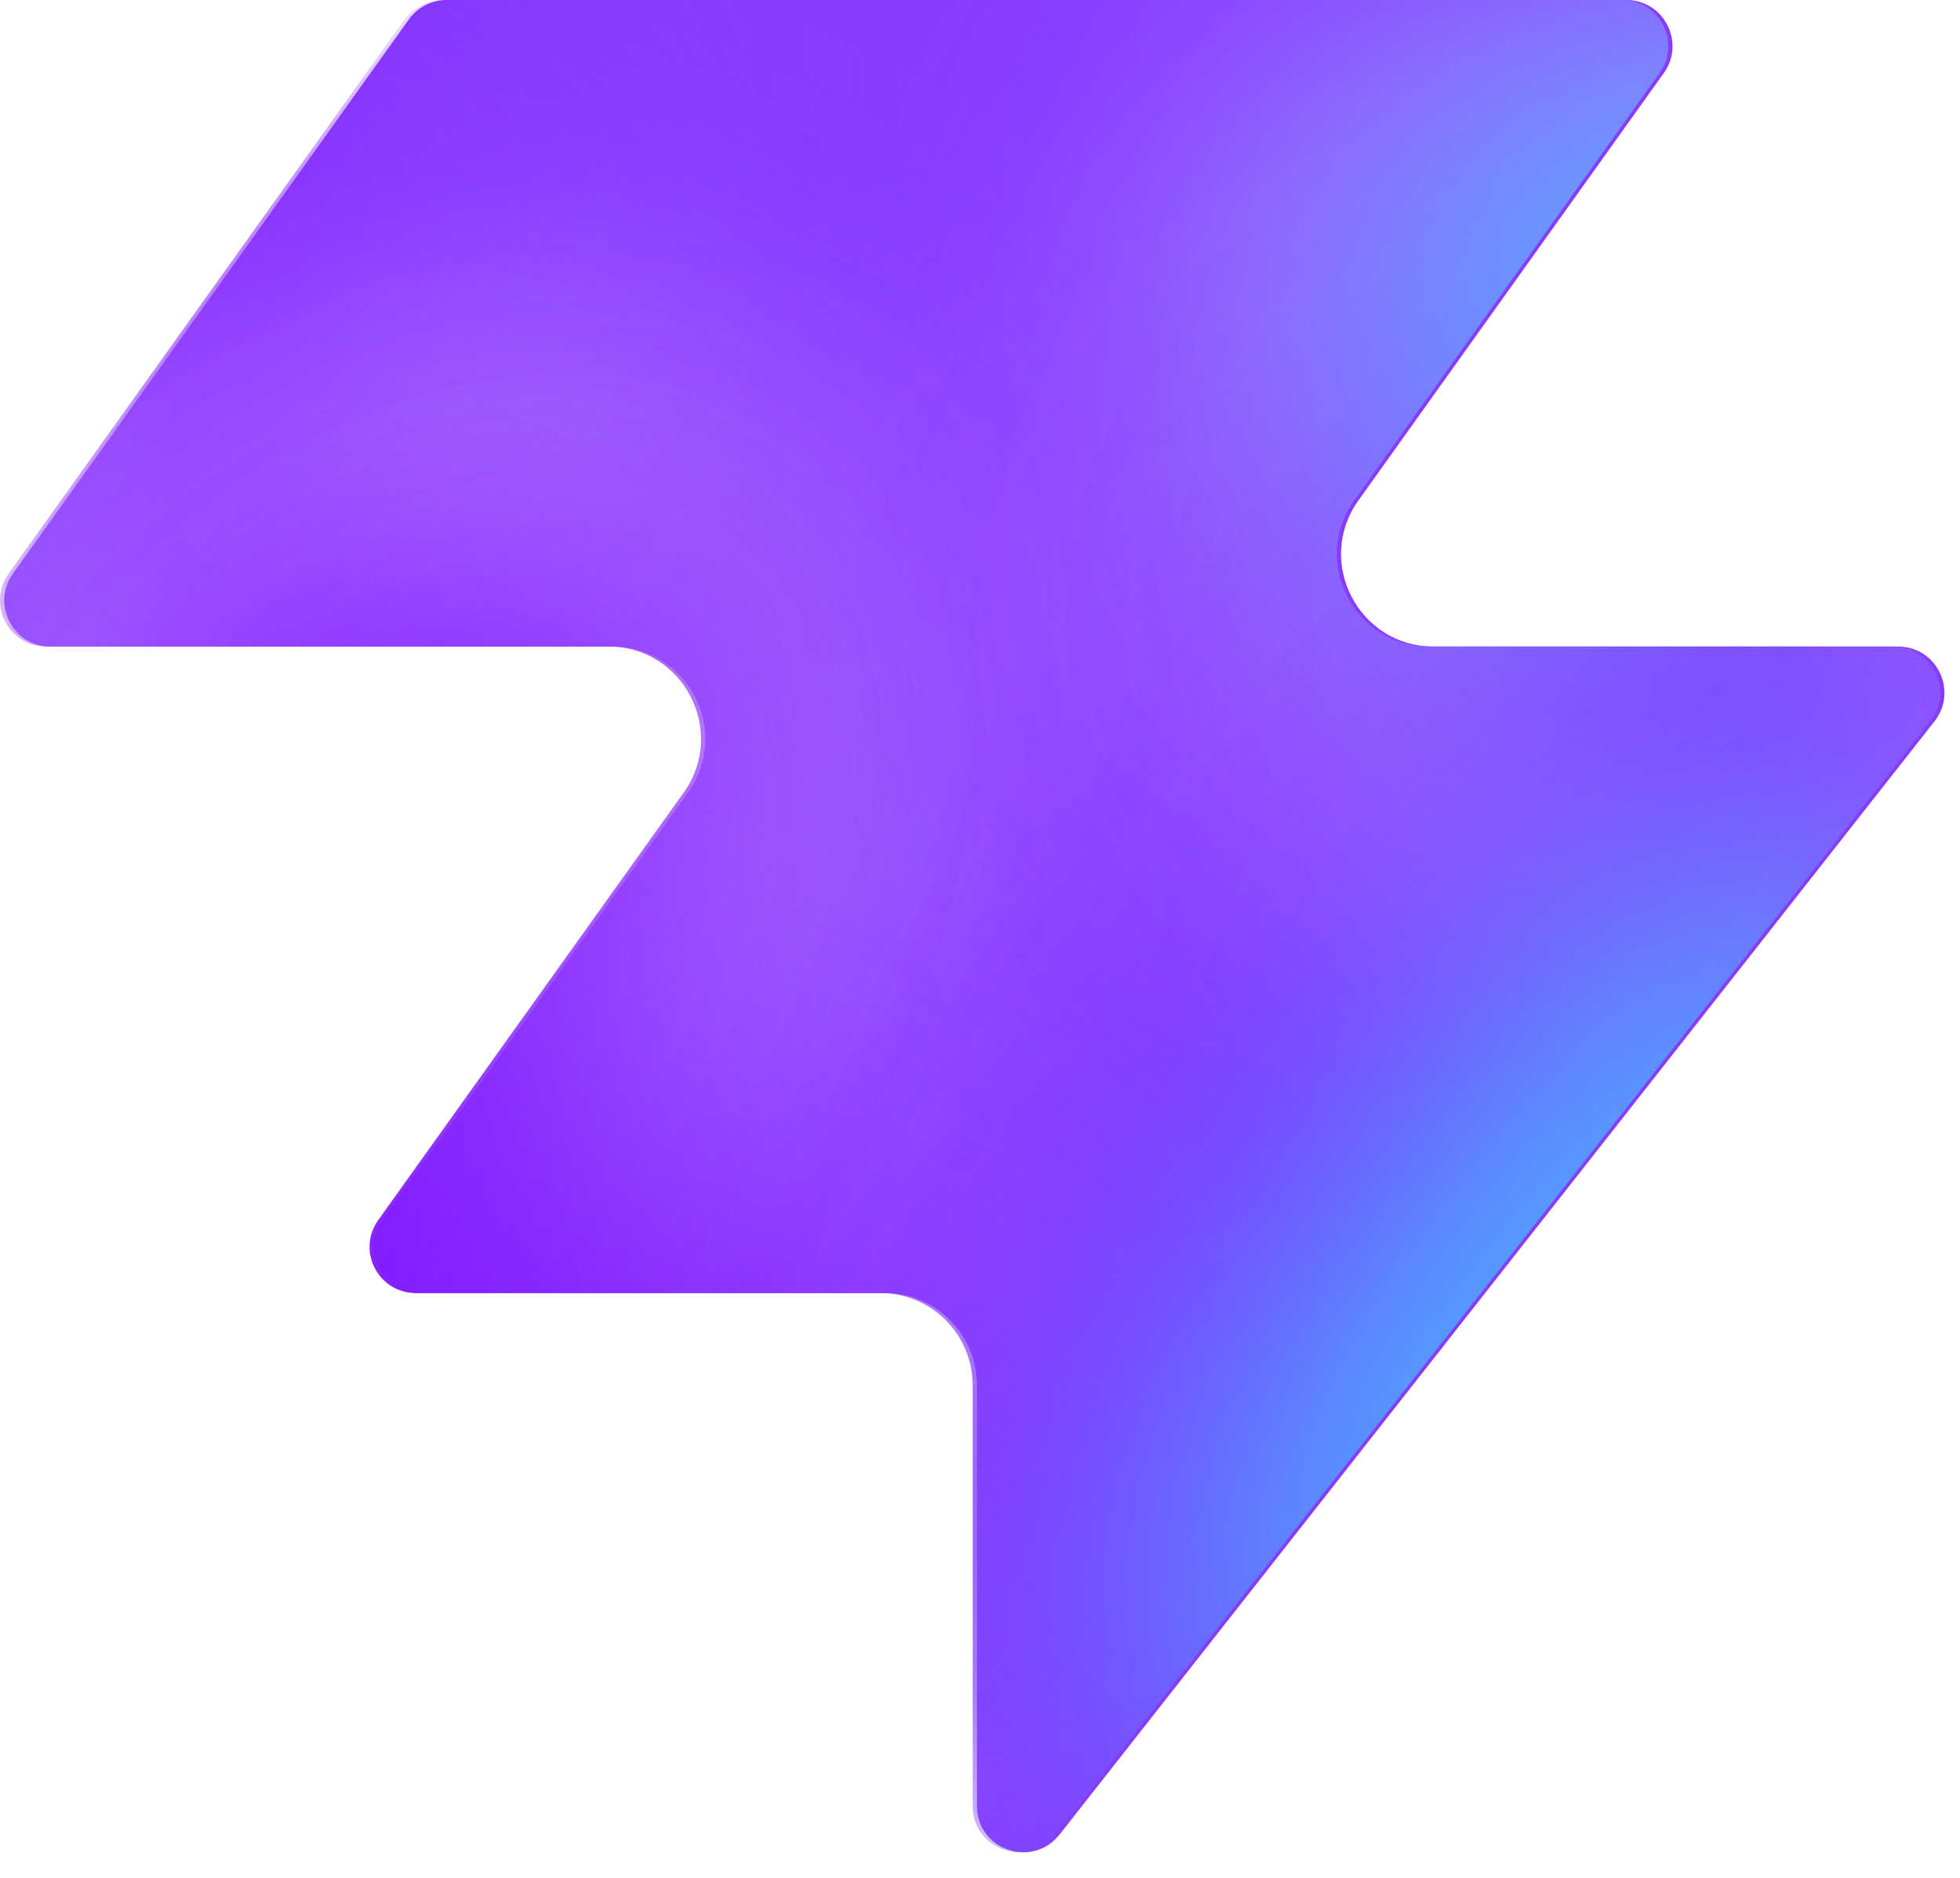
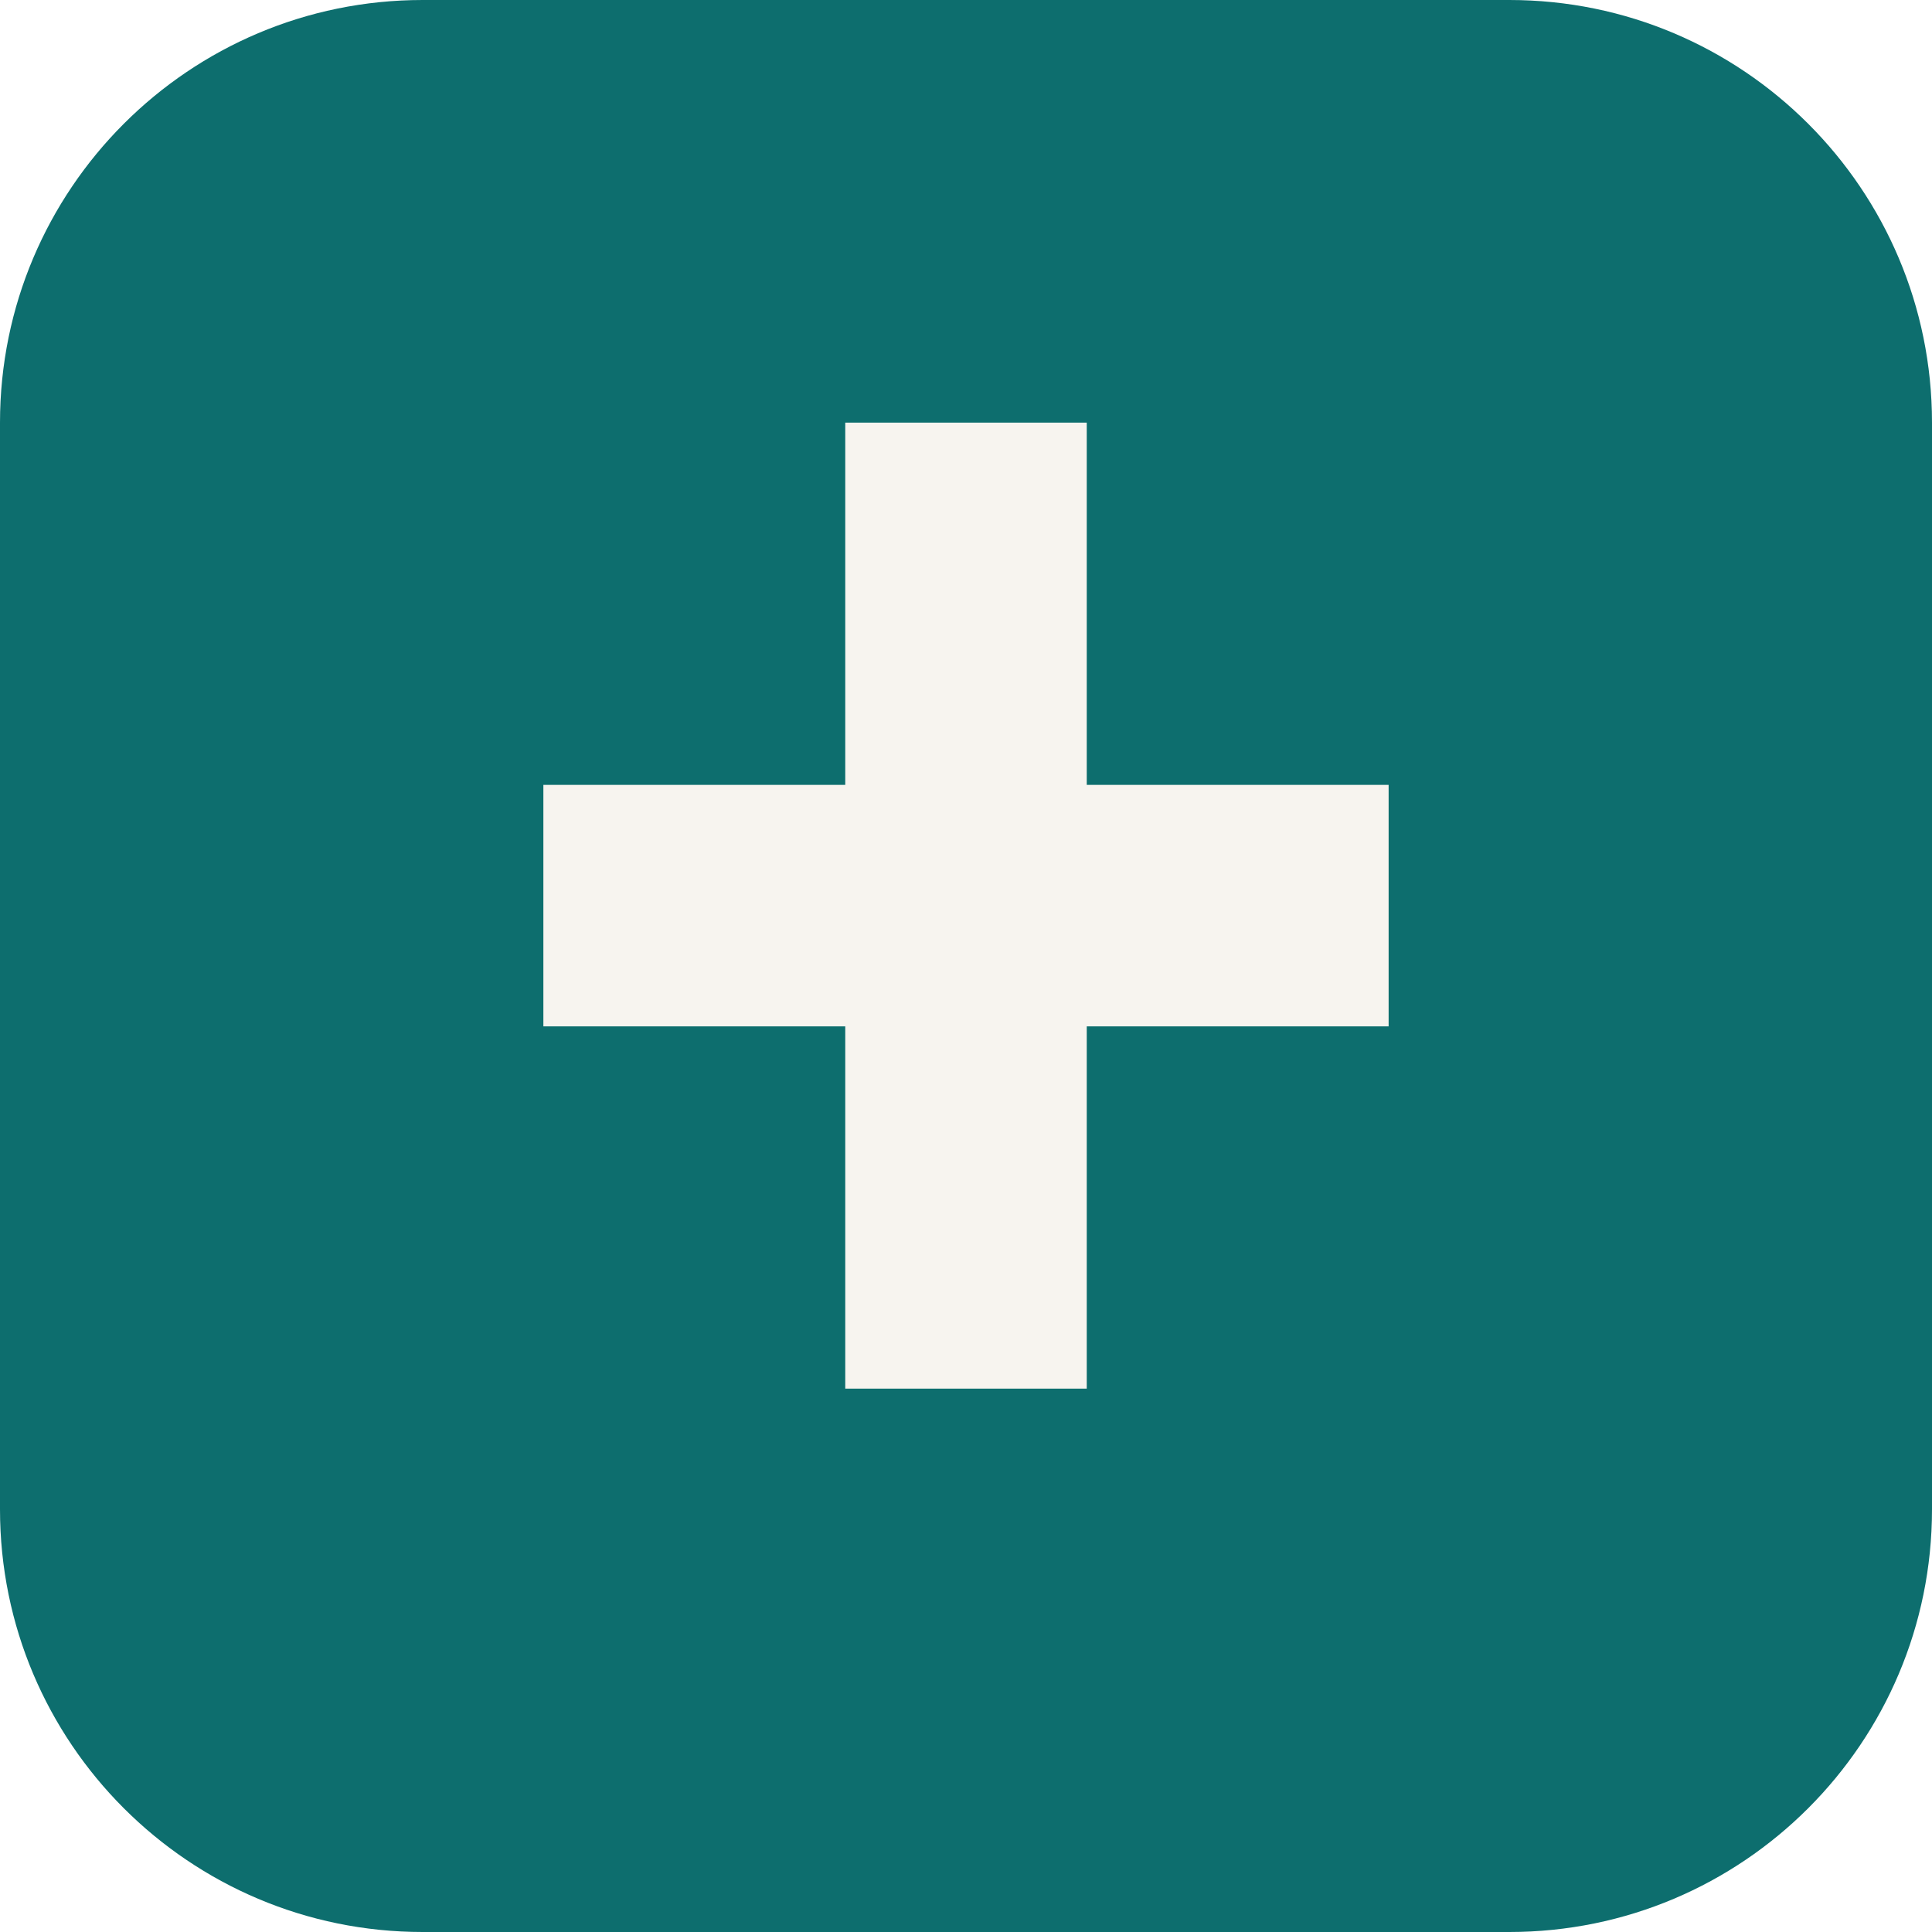
- <svg xmlns="http://www.w3.org/2000/svg" width="48" height="46" fill="none" viewBox="0 0 48 46">
-   <path fill="#863bff" d="M25.946 44.938c-.664.845-2.021.375-2.021-.698V33.937a2.26 2.26 0 0 0-2.262-2.262H10.287c-.92 0-1.456-1.04-.92-1.788l7.48-10.471c1.07-1.497 0-3.578-1.842-3.578H1.237c-.92 0-1.456-1.04-.92-1.788L10.013.474c.214-.297.556-.474.92-.474h28.894c.92 0 1.456 1.04.92 1.788l-7.48 10.471c-1.07 1.498 0 3.579 1.842 3.579h11.377c.943 0 1.473 1.088.89 1.83L25.947 44.94z" style="fill:#863bff;fill:color(display-p3 .525 .23 1);fill-opacity:1" />
-   <mask id="a" width="48" height="46" x="0" y="0" maskUnits="userSpaceOnUse" style="mask-type:alpha">
-     <path fill="#000" d="M25.842 44.938c-.664.844-2.021.375-2.021-.698V33.937a2.26 2.26 0 0 0-2.262-2.262H10.183c-.92 0-1.456-1.04-.92-1.788l7.48-10.471c1.07-1.498 0-3.579-1.842-3.579H1.133c-.92 0-1.456-1.04-.92-1.787L9.91.473c.214-.297.556-.474.92-.474h28.894c.92 0 1.456 1.04.92 1.788l-7.48 10.471c-1.07 1.498 0 3.578 1.842 3.578h11.377c.943 0 1.473 1.088.89 1.832L25.843 44.94z" style="fill:#000;fill-opacity:1" />
-   </mask>
-   <g mask="url(#a)">
-     <g filter="url(#b)">
-       <ellipse cx="5.508" cy="14.704" fill="#ede6ff" rx="5.508" ry="14.704" style="fill:#ede6ff;fill:color(display-p3 .927 .903 1);fill-opacity:1" transform="matrix(.00324 1 1 -.00324 -4.47 31.516)" />
-     </g>
-     <g filter="url(#c)">
-       <ellipse cx="10.399" cy="29.851" fill="#ede6ff" rx="10.399" ry="29.851" style="fill:#ede6ff;fill:color(display-p3 .927 .903 1);fill-opacity:1" transform="matrix(.00324 1 1 -.00324 -39.328 7.883)" />
-     </g>
-     <g filter="url(#d)">
-       <ellipse cx="5.508" cy="30.487" fill="#7e14ff" rx="5.508" ry="30.487" style="fill:#7e14ff;fill:color(display-p3 .492 .077 1);fill-opacity:1" transform="rotate(89.814 -25.913 -14.639)scale(1 -1)" />
-     </g>
-     <g filter="url(#e)">
-       <ellipse cx="5.508" cy="30.599" fill="#7e14ff" rx="5.508" ry="30.599" style="fill:#7e14ff;fill:color(display-p3 .492 .077 1);fill-opacity:1" transform="rotate(89.814 -32.644 -3.334)scale(1 -1)" />
-     </g>
-     <g filter="url(#f)">
-       <ellipse cx="5.508" cy="30.599" fill="#7e14ff" rx="5.508" ry="30.599" style="fill:#7e14ff;fill:color(display-p3 .492 .077 1);fill-opacity:1" transform="matrix(.00324 1 1 -.00324 -34.34 30.47)" />
-     </g>
-     <g filter="url(#g)">
-       <ellipse cx="14.072" cy="22.078" fill="#ede6ff" rx="14.072" ry="22.078" style="fill:#ede6ff;fill:color(display-p3 .927 .903 1);fill-opacity:1" transform="rotate(93.35 24.506 48.493)scale(-1 1)" />
-     </g>
-     <g filter="url(#h)">
-       <ellipse cx="3.47" cy="21.501" fill="#7e14ff" rx="3.47" ry="21.501" style="fill:#7e14ff;fill:color(display-p3 .492 .077 1);fill-opacity:1" transform="rotate(89.009 28.708 47.59)scale(-1 1)" />
-     </g>
-     <g filter="url(#i)">
-       <ellipse cx="3.47" cy="21.501" fill="#7e14ff" rx="3.47" ry="21.501" style="fill:#7e14ff;fill:color(display-p3 .492 .077 1);fill-opacity:1" transform="rotate(89.009 28.708 47.59)scale(-1 1)" />
-     </g>
-     <g filter="url(#j)">
-       <ellipse cx=".387" cy="8.972" fill="#7e14ff" rx="4.407" ry="29.108" style="fill:#7e14ff;fill:color(display-p3 .492 .077 1);fill-opacity:1" transform="rotate(39.51 .387 8.972)" />
-     </g>
-     <g filter="url(#k)">
-       <ellipse cx="47.523" cy="-6.092" fill="#7e14ff" rx="4.407" ry="29.108" style="fill:#7e14ff;fill:color(display-p3 .492 .077 1);fill-opacity:1" transform="rotate(37.892 47.523 -6.092)" />
-     </g>
-     <g filter="url(#l)">
-       <ellipse cx="41.412" cy="6.333" fill="#47bfff" rx="5.971" ry="9.665" style="fill:#47bfff;fill:color(display-p3 .28 .748 1);fill-opacity:1" transform="rotate(37.892 41.412 6.333)" />
-     </g>
-     <g filter="url(#m)">
-       <ellipse cx="-1.879" cy="38.332" fill="#7e14ff" rx="4.407" ry="29.108" style="fill:#7e14ff;fill:color(display-p3 .492 .077 1);fill-opacity:1" transform="rotate(37.892 -1.88 38.332)" />
-     </g>
-     <g filter="url(#n)">
-       <ellipse cx="-1.879" cy="38.332" fill="#7e14ff" rx="4.407" ry="29.108" style="fill:#7e14ff;fill:color(display-p3 .492 .077 1);fill-opacity:1" transform="rotate(37.892 -1.88 38.332)" />
-     </g>
-     <g filter="url(#o)">
-       <ellipse cx="35.651" cy="29.907" fill="#7e14ff" rx="4.407" ry="29.108" style="fill:#7e14ff;fill:color(display-p3 .492 .077 1);fill-opacity:1" transform="rotate(37.892 35.651 29.907)" />
-     </g>
-     <g filter="url(#p)">
-       <ellipse cx="38.418" cy="32.4" fill="#47bfff" rx="5.971" ry="15.297" style="fill:#47bfff;fill:color(display-p3 .28 .748 1);fill-opacity:1" transform="rotate(37.892 38.418 32.4)" />
-     </g>
-   </g>
-   <defs>
-     <filter id="b" width="60.045" height="41.654" x="-19.77" y="16.149" color-interpolation-filters="sRGB" filterUnits="userSpaceOnUse">
-       <feFlood flood-opacity="0" result="BackgroundImageFix" />
-       <feBlend in="SourceGraphic" in2="BackgroundImageFix" result="shape" />
-       <feGaussianBlur result="effect1_foregroundBlur_2002_17158" stdDeviation="7.659" />
-     </filter>
-     <filter id="c" width="90.34" height="51.437" x="-54.613" y="-7.533" color-interpolation-filters="sRGB" filterUnits="userSpaceOnUse">
-       <feFlood flood-opacity="0" result="BackgroundImageFix" />
-       <feBlend in="SourceGraphic" in2="BackgroundImageFix" result="shape" />
-       <feGaussianBlur result="effect1_foregroundBlur_2002_17158" stdDeviation="7.659" />
-     </filter>
-     <filter id="d" width="79.355" height="29.4" x="-49.64" y="2.03" color-interpolation-filters="sRGB" filterUnits="userSpaceOnUse">
-       <feFlood flood-opacity="0" result="BackgroundImageFix" />
-       <feBlend in="SourceGraphic" in2="BackgroundImageFix" result="shape" />
-       <feGaussianBlur result="effect1_foregroundBlur_2002_17158" stdDeviation="4.596" />
-     </filter>
-     <filter id="e" width="79.579" height="29.4" x="-45.045" y="20.029" color-interpolation-filters="sRGB" filterUnits="userSpaceOnUse">
-       <feFlood flood-opacity="0" result="BackgroundImageFix" />
-       <feBlend in="SourceGraphic" in2="BackgroundImageFix" result="shape" />
-       <feGaussianBlur result="effect1_foregroundBlur_2002_17158" stdDeviation="4.596" />
-     </filter>
-     <filter id="f" width="79.579" height="29.4" x="-43.513" y="21.178" color-interpolation-filters="sRGB" filterUnits="userSpaceOnUse">
-       <feFlood flood-opacity="0" result="BackgroundImageFix" />
-       <feBlend in="SourceGraphic" in2="BackgroundImageFix" result="shape" />
-       <feGaussianBlur result="effect1_foregroundBlur_2002_17158" stdDeviation="4.596" />
-     </filter>
-     <filter id="g" width="74.749" height="58.852" x="15.756" y="-17.901" color-interpolation-filters="sRGB" filterUnits="userSpaceOnUse">
-       <feFlood flood-opacity="0" result="BackgroundImageFix" />
-       <feBlend in="SourceGraphic" in2="BackgroundImageFix" result="shape" />
-       <feGaussianBlur result="effect1_foregroundBlur_2002_17158" stdDeviation="7.659" />
-     </filter>
-     <filter id="h" width="61.377" height="25.362" x="23.548" y="2.284" color-interpolation-filters="sRGB" filterUnits="userSpaceOnUse">
-       <feFlood flood-opacity="0" result="BackgroundImageFix" />
-       <feBlend in="SourceGraphic" in2="BackgroundImageFix" result="shape" />
-       <feGaussianBlur result="effect1_foregroundBlur_2002_17158" stdDeviation="4.596" />
-     </filter>
-     <filter id="i" width="61.377" height="25.362" x="23.548" y="2.284" color-interpolation-filters="sRGB" filterUnits="userSpaceOnUse">
-       <feFlood flood-opacity="0" result="BackgroundImageFix" />
-       <feBlend in="SourceGraphic" in2="BackgroundImageFix" result="shape" />
-       <feGaussianBlur result="effect1_foregroundBlur_2002_17158" stdDeviation="4.596" />
-     </filter>
-     <filter id="j" width="56.045" height="63.649" x="-27.636" y="-22.853" color-interpolation-filters="sRGB" filterUnits="userSpaceOnUse">
-       <feFlood flood-opacity="0" result="BackgroundImageFix" />
-       <feBlend in="SourceGraphic" in2="BackgroundImageFix" result="shape" />
-       <feGaussianBlur result="effect1_foregroundBlur_2002_17158" stdDeviation="4.596" />
-     </filter>
-     <filter id="k" width="54.814" height="64.646" x="20.116" y="-38.415" color-interpolation-filters="sRGB" filterUnits="userSpaceOnUse">
-       <feFlood flood-opacity="0" result="BackgroundImageFix" />
-       <feBlend in="SourceGraphic" in2="BackgroundImageFix" result="shape" />
-       <feGaussianBlur result="effect1_foregroundBlur_2002_17158" stdDeviation="4.596" />
-     </filter>
-     <filter id="l" width="33.541" height="35.313" x="24.641" y="-11.323" color-interpolation-filters="sRGB" filterUnits="userSpaceOnUse">
-       <feFlood flood-opacity="0" result="BackgroundImageFix" />
-       <feBlend in="SourceGraphic" in2="BackgroundImageFix" result="shape" />
-       <feGaussianBlur result="effect1_foregroundBlur_2002_17158" stdDeviation="4.596" />
-     </filter>
-     <filter id="m" width="54.814" height="64.646" x="-29.286" y="6.009" color-interpolation-filters="sRGB" filterUnits="userSpaceOnUse">
-       <feFlood flood-opacity="0" result="BackgroundImageFix" />
-       <feBlend in="SourceGraphic" in2="BackgroundImageFix" result="shape" />
-       <feGaussianBlur result="effect1_foregroundBlur_2002_17158" stdDeviation="4.596" />
-     </filter>
-     <filter id="n" width="54.814" height="64.646" x="-29.286" y="6.009" color-interpolation-filters="sRGB" filterUnits="userSpaceOnUse">
-       <feFlood flood-opacity="0" result="BackgroundImageFix" />
-       <feBlend in="SourceGraphic" in2="BackgroundImageFix" result="shape" />
-       <feGaussianBlur result="effect1_foregroundBlur_2002_17158" stdDeviation="4.596" />
-     </filter>
-     <filter id="o" width="54.814" height="64.646" x="8.244" y="-2.416" color-interpolation-filters="sRGB" filterUnits="userSpaceOnUse">
-       <feFlood flood-opacity="0" result="BackgroundImageFix" />
-       <feBlend in="SourceGraphic" in2="BackgroundImageFix" result="shape" />
-       <feGaussianBlur result="effect1_foregroundBlur_2002_17158" stdDeviation="4.596" />
-     </filter>
-     <filter id="p" width="39.409" height="43.623" x="18.713" y="10.588" color-interpolation-filters="sRGB" filterUnits="userSpaceOnUse">
-       <feFlood flood-opacity="0" result="BackgroundImageFix" />
-       <feBlend in="SourceGraphic" in2="BackgroundImageFix" result="shape" />
-       <feGaussianBlur result="effect1_foregroundBlur_2002_17158" stdDeviation="4.596" />
-     </filter>
-   </defs>
+ <svg xmlns="http://www.w3.org/2000/svg" viewBox="0 0 64 64" fill="none">
+   <rect width="64" height="64" rx="14" fill="#0D6E6E" />
+   <path d="M18 34h10v12h8V34h10v-8H36V14h-8v12H18v8z" fill="#F7F4EF" />
</svg>
